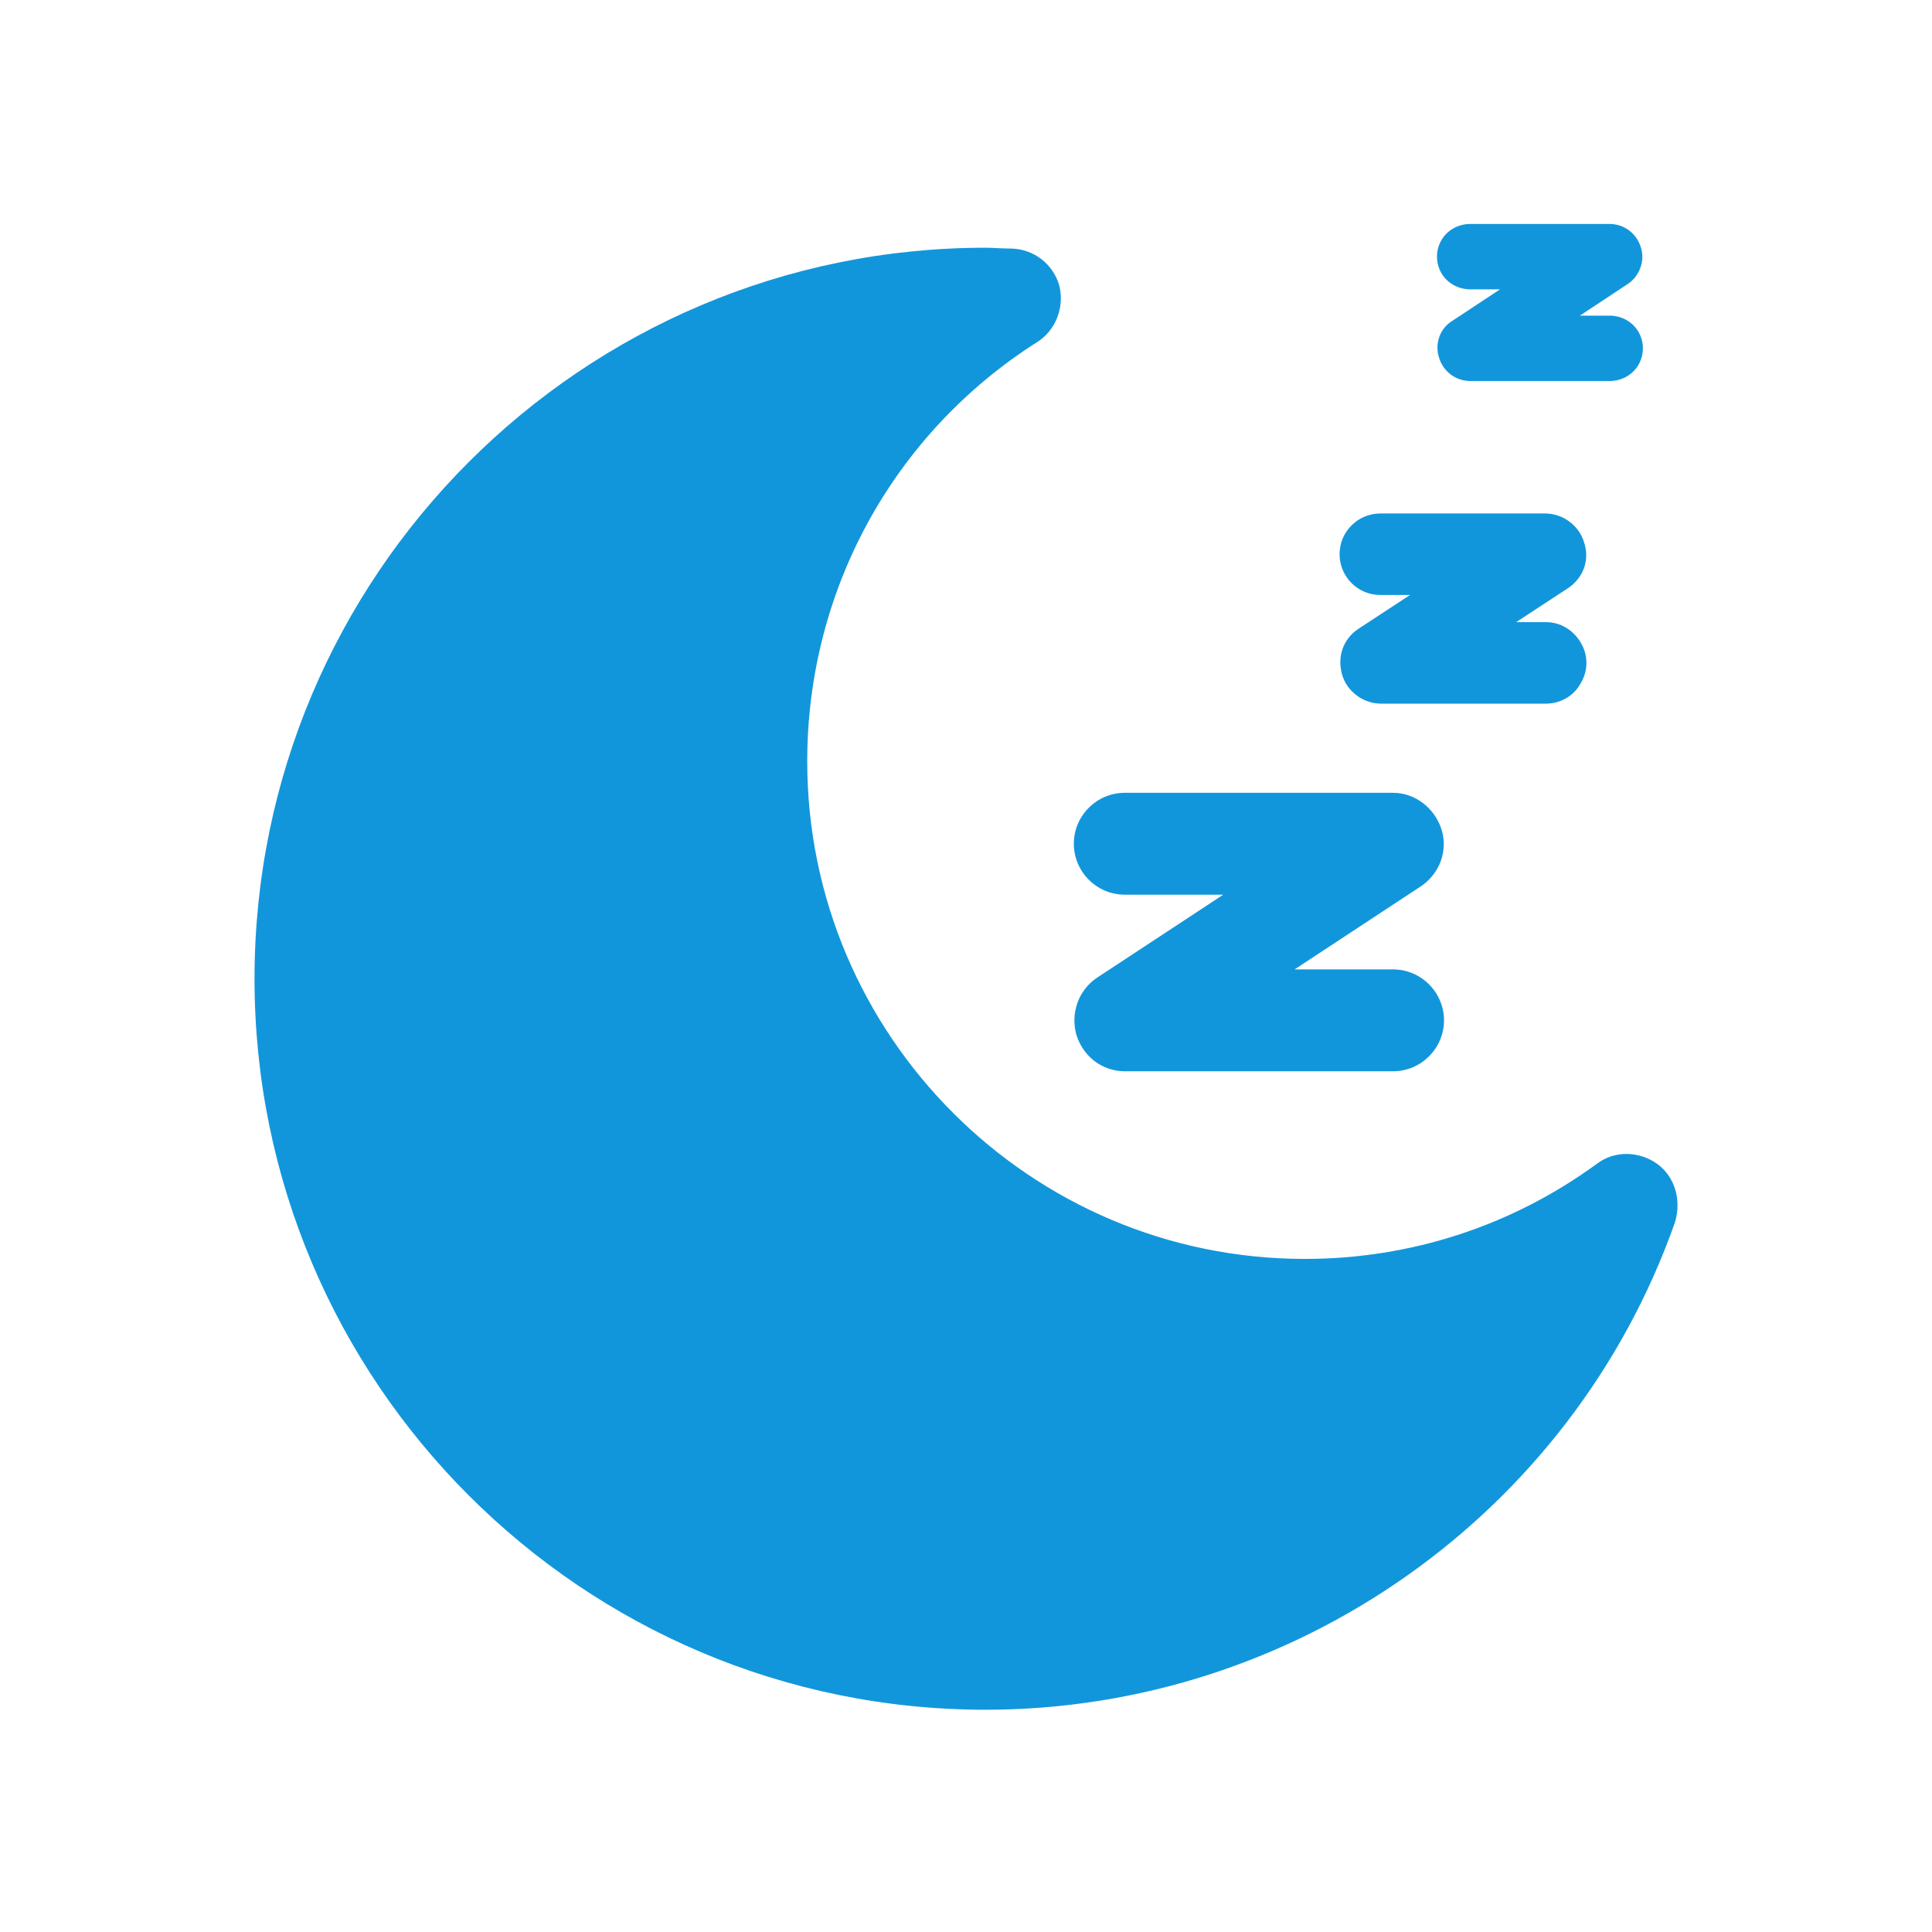
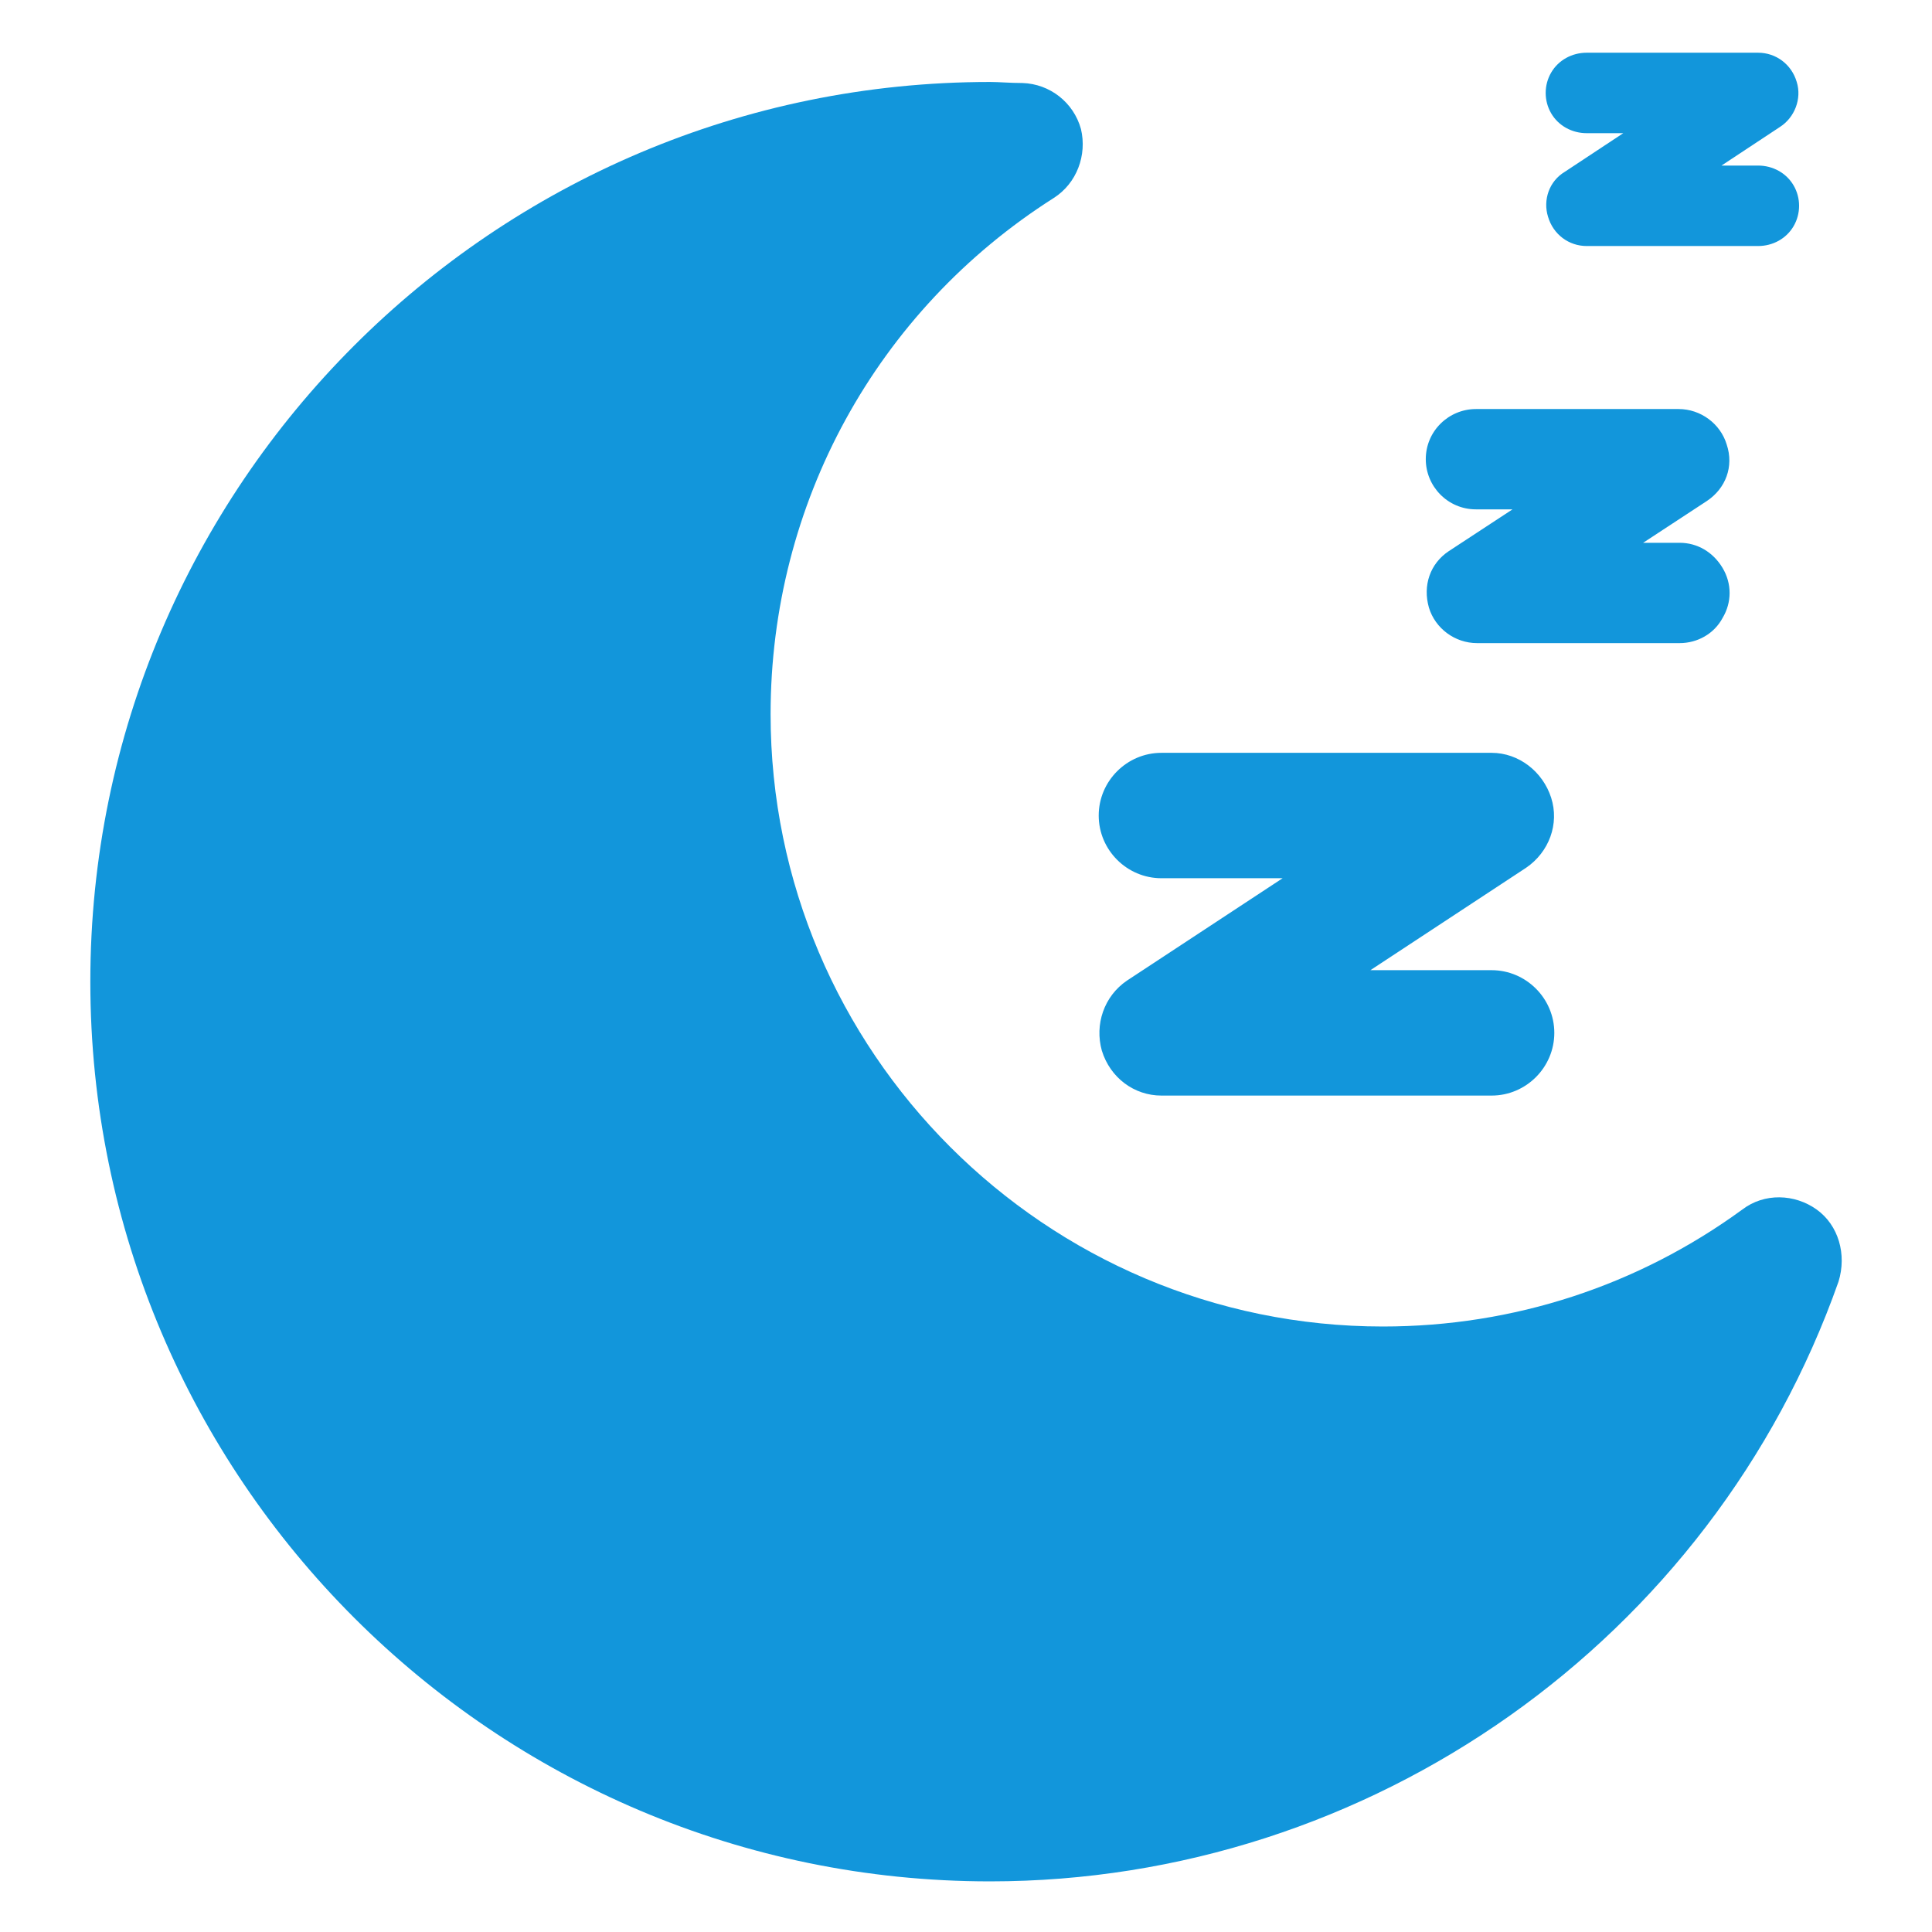
- <svg xmlns="http://www.w3.org/2000/svg" t="1739261303079" class="icon" viewBox="0 0 1024 1024" version="1.1" p-id="8147" width="200" height="200">
+ <svg xmlns="http://www.w3.org/2000/svg" t="1739261303079" class="icon" viewBox="96 96 832 832" version="1.1" p-id="8147" width="200" height="200">
  <path d="M878.3 616.85c-9.45-6.75-22.5-7.2-31.95 0-45 32.85-98.55 50.4-154.8 50.4-145.35 0-263.7-118.35-263.7-263.7 0-90.45 45.45-173.7 121.95-222.3 9.9-6.3 14.4-18.45 11.7-29.7a27 27 0 0 0-25.2-19.8c-5.4 0-9.9-0.45-13.95-0.45-213.75 0-387.45 173.7-387.45 387.45s173.7 387.45 387.45 387.45c163.8 0 310.95-103.95 365.4-258.3 3.6-11.7 0-24.3-9.45-31.05z" fill="#1296db" p-id="8148" />
  <path d="M570.5 548.45c3.6 11.7 13.95 19.35 25.65 19.35h142.2c14.85 0 27-12.15 27-27s-12.15-27-27-27h-52.2l67.05-44.1c9.9-6.75 14.4-18.9 10.8-30.15-3.6-11.25-13.95-19.35-25.65-19.35h-142.2c-14.85 0-27 12.15-27 27s12.15 27 27 27h52.2l-67.05 44.1c-9.9 6.75-13.95 18.9-10.8 30.15z m140.85-190.8c2.7 9 11.25 15.3 20.7 15.3h87.3c7.65 0 14.85-4.05 18.45-10.8 4.05-6.75 4.05-14.85 0-21.6s-10.8-10.8-18.45-10.8h-15.75l27.45-18c8.1-5.4 11.7-14.85 8.55-24.3-2.7-9-11.25-15.3-20.7-15.3h-87.3c-11.7 0-21.6 9.45-21.6 21.6 0 11.7 9.45 21.6 21.6 21.6h15.75l-27.45 18c-8.1 5.4-11.25 14.85-8.55 24.3z m51.3-168.3c2.25 7.65 9 12.6 16.65 12.6h73.8c6.3 0 12.15-3.15 15.3-8.55 3.15-5.4 3.15-12.15 0-17.55-3.15-5.4-9-8.55-15.3-8.55h-15.75l25.2-16.65c6.3-4.05 9.45-12.15 7.2-19.35-2.25-7.65-9-12.6-16.65-12.6h-73.8c-6.3 0-12.15 3.15-15.3 8.55-3.15 5.4-3.15 12.15 0 17.55 3.15 5.4 9 8.55 15.3 8.55h15.75l-25.2 16.65c-6.75 4.05-9.45 12.15-7.2 19.35z" fill="#1296db" p-id="8149" />
</svg>
